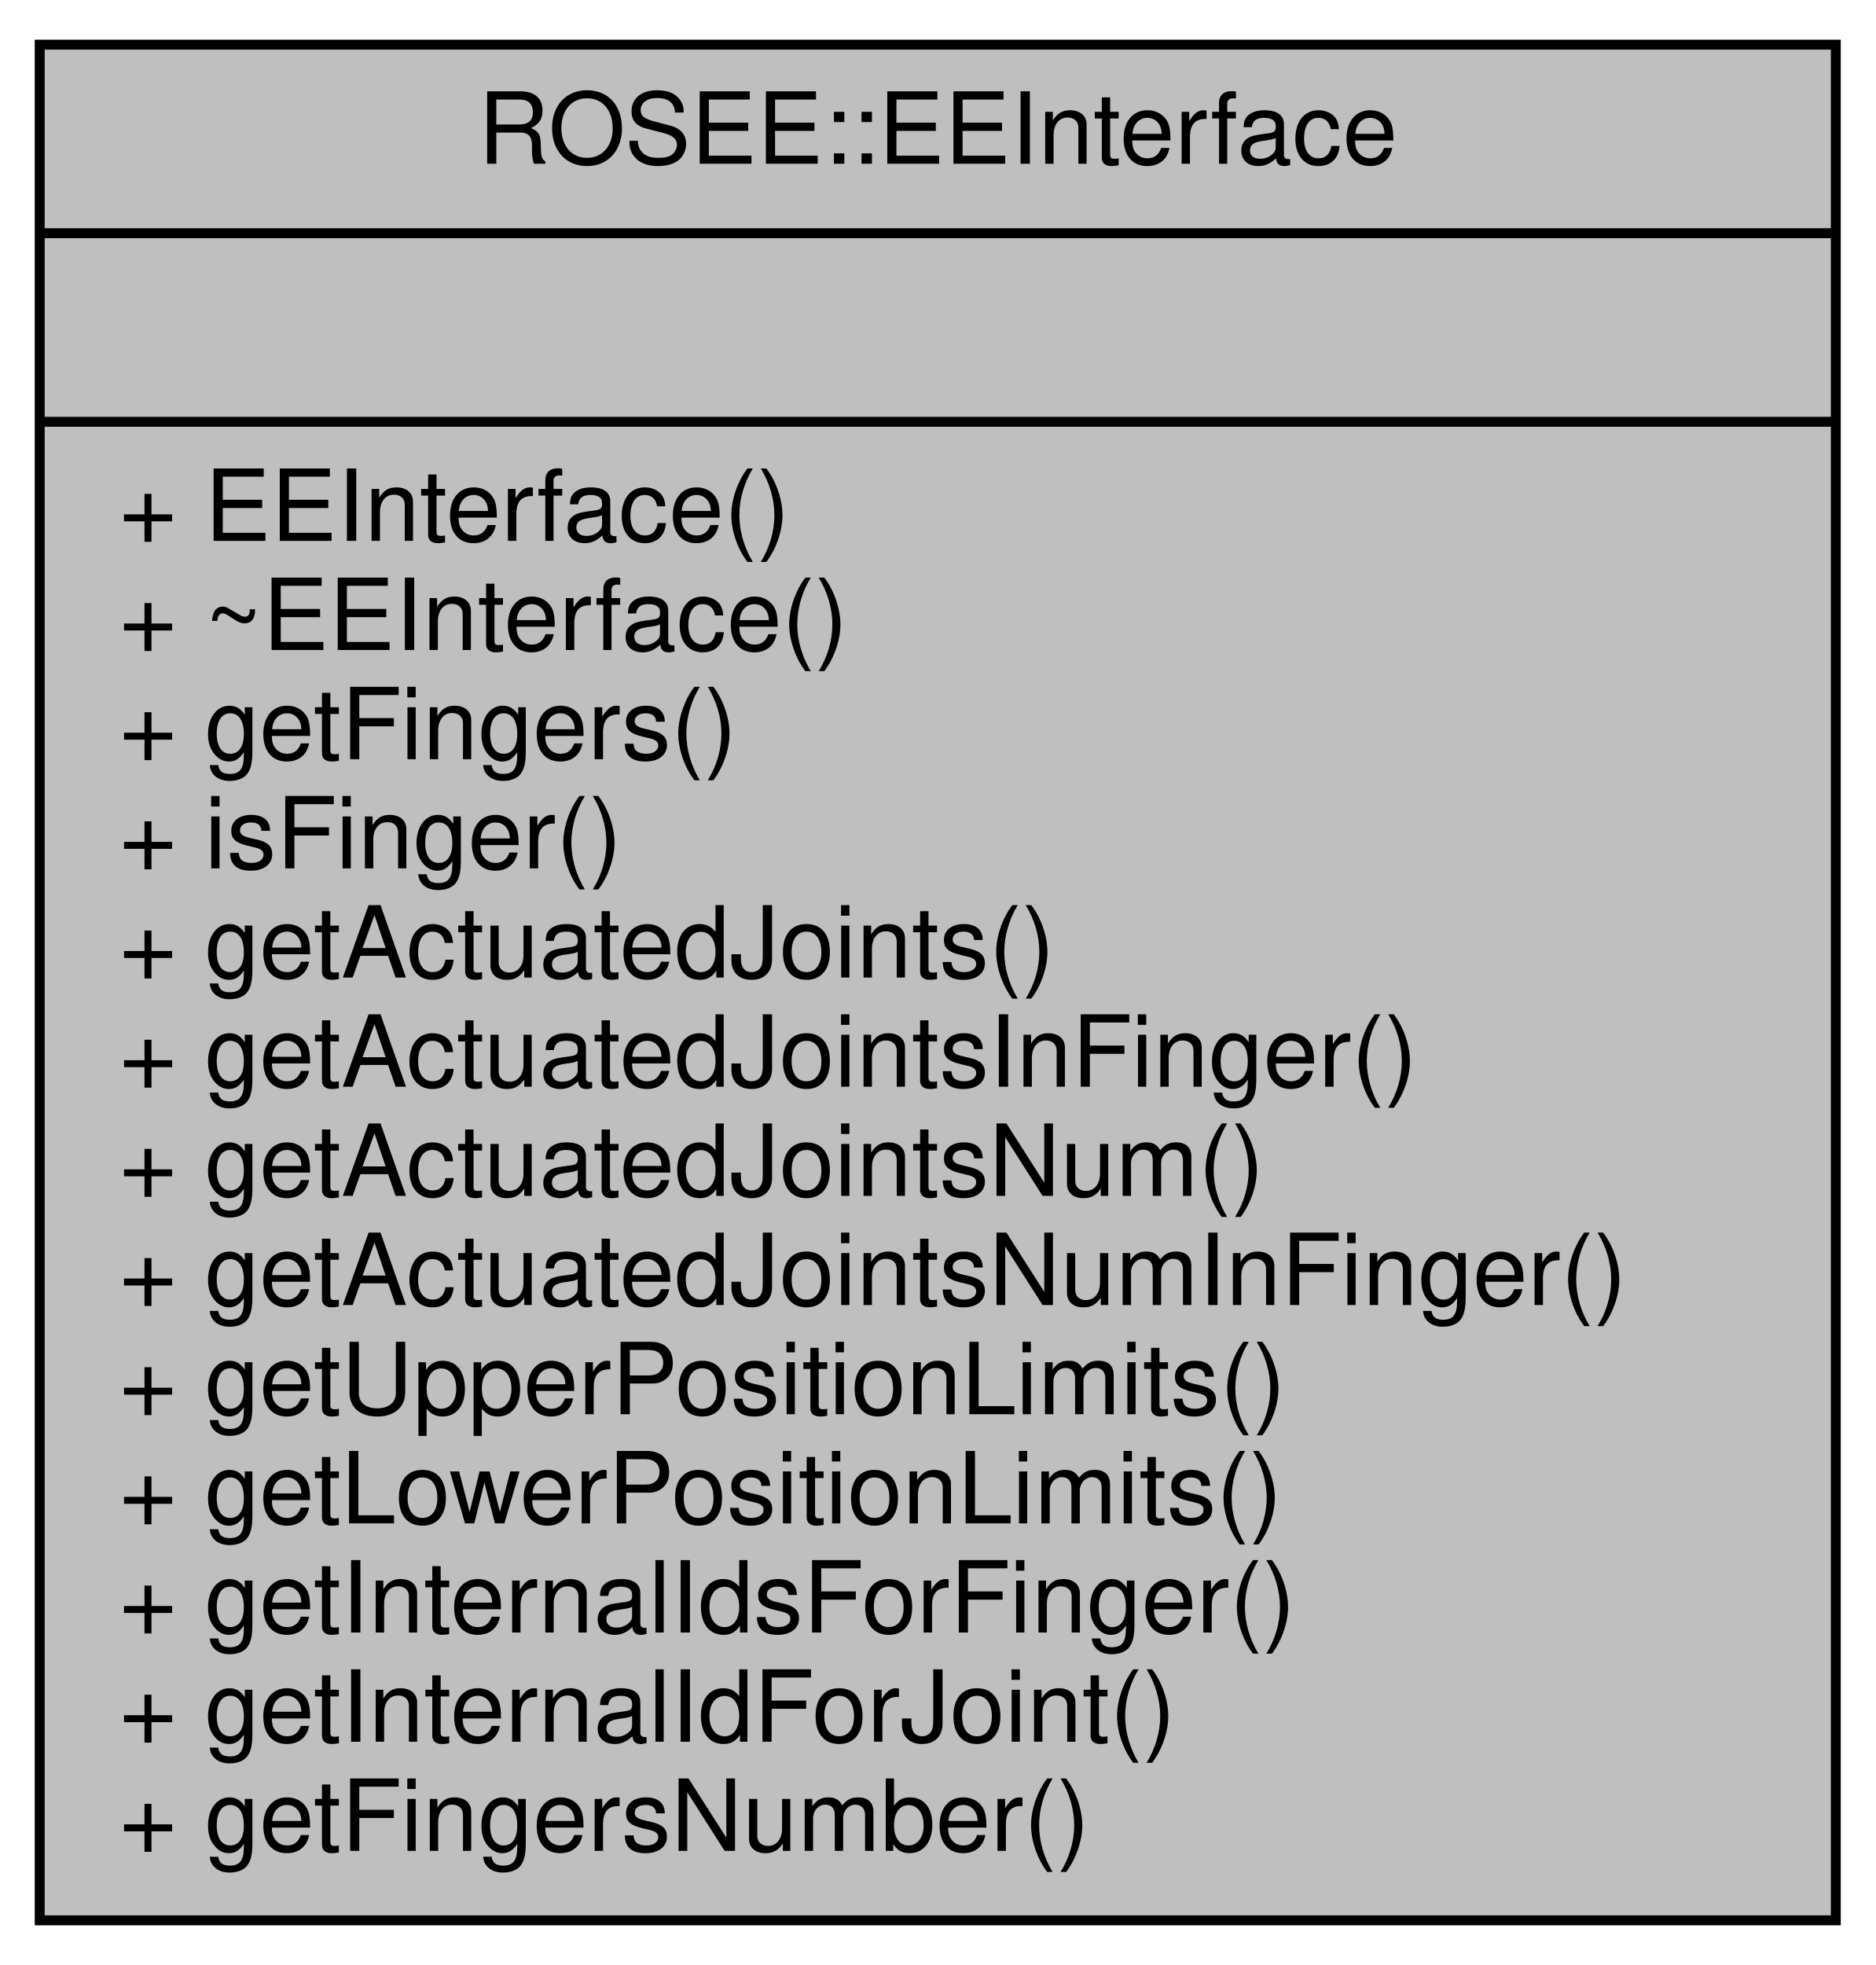
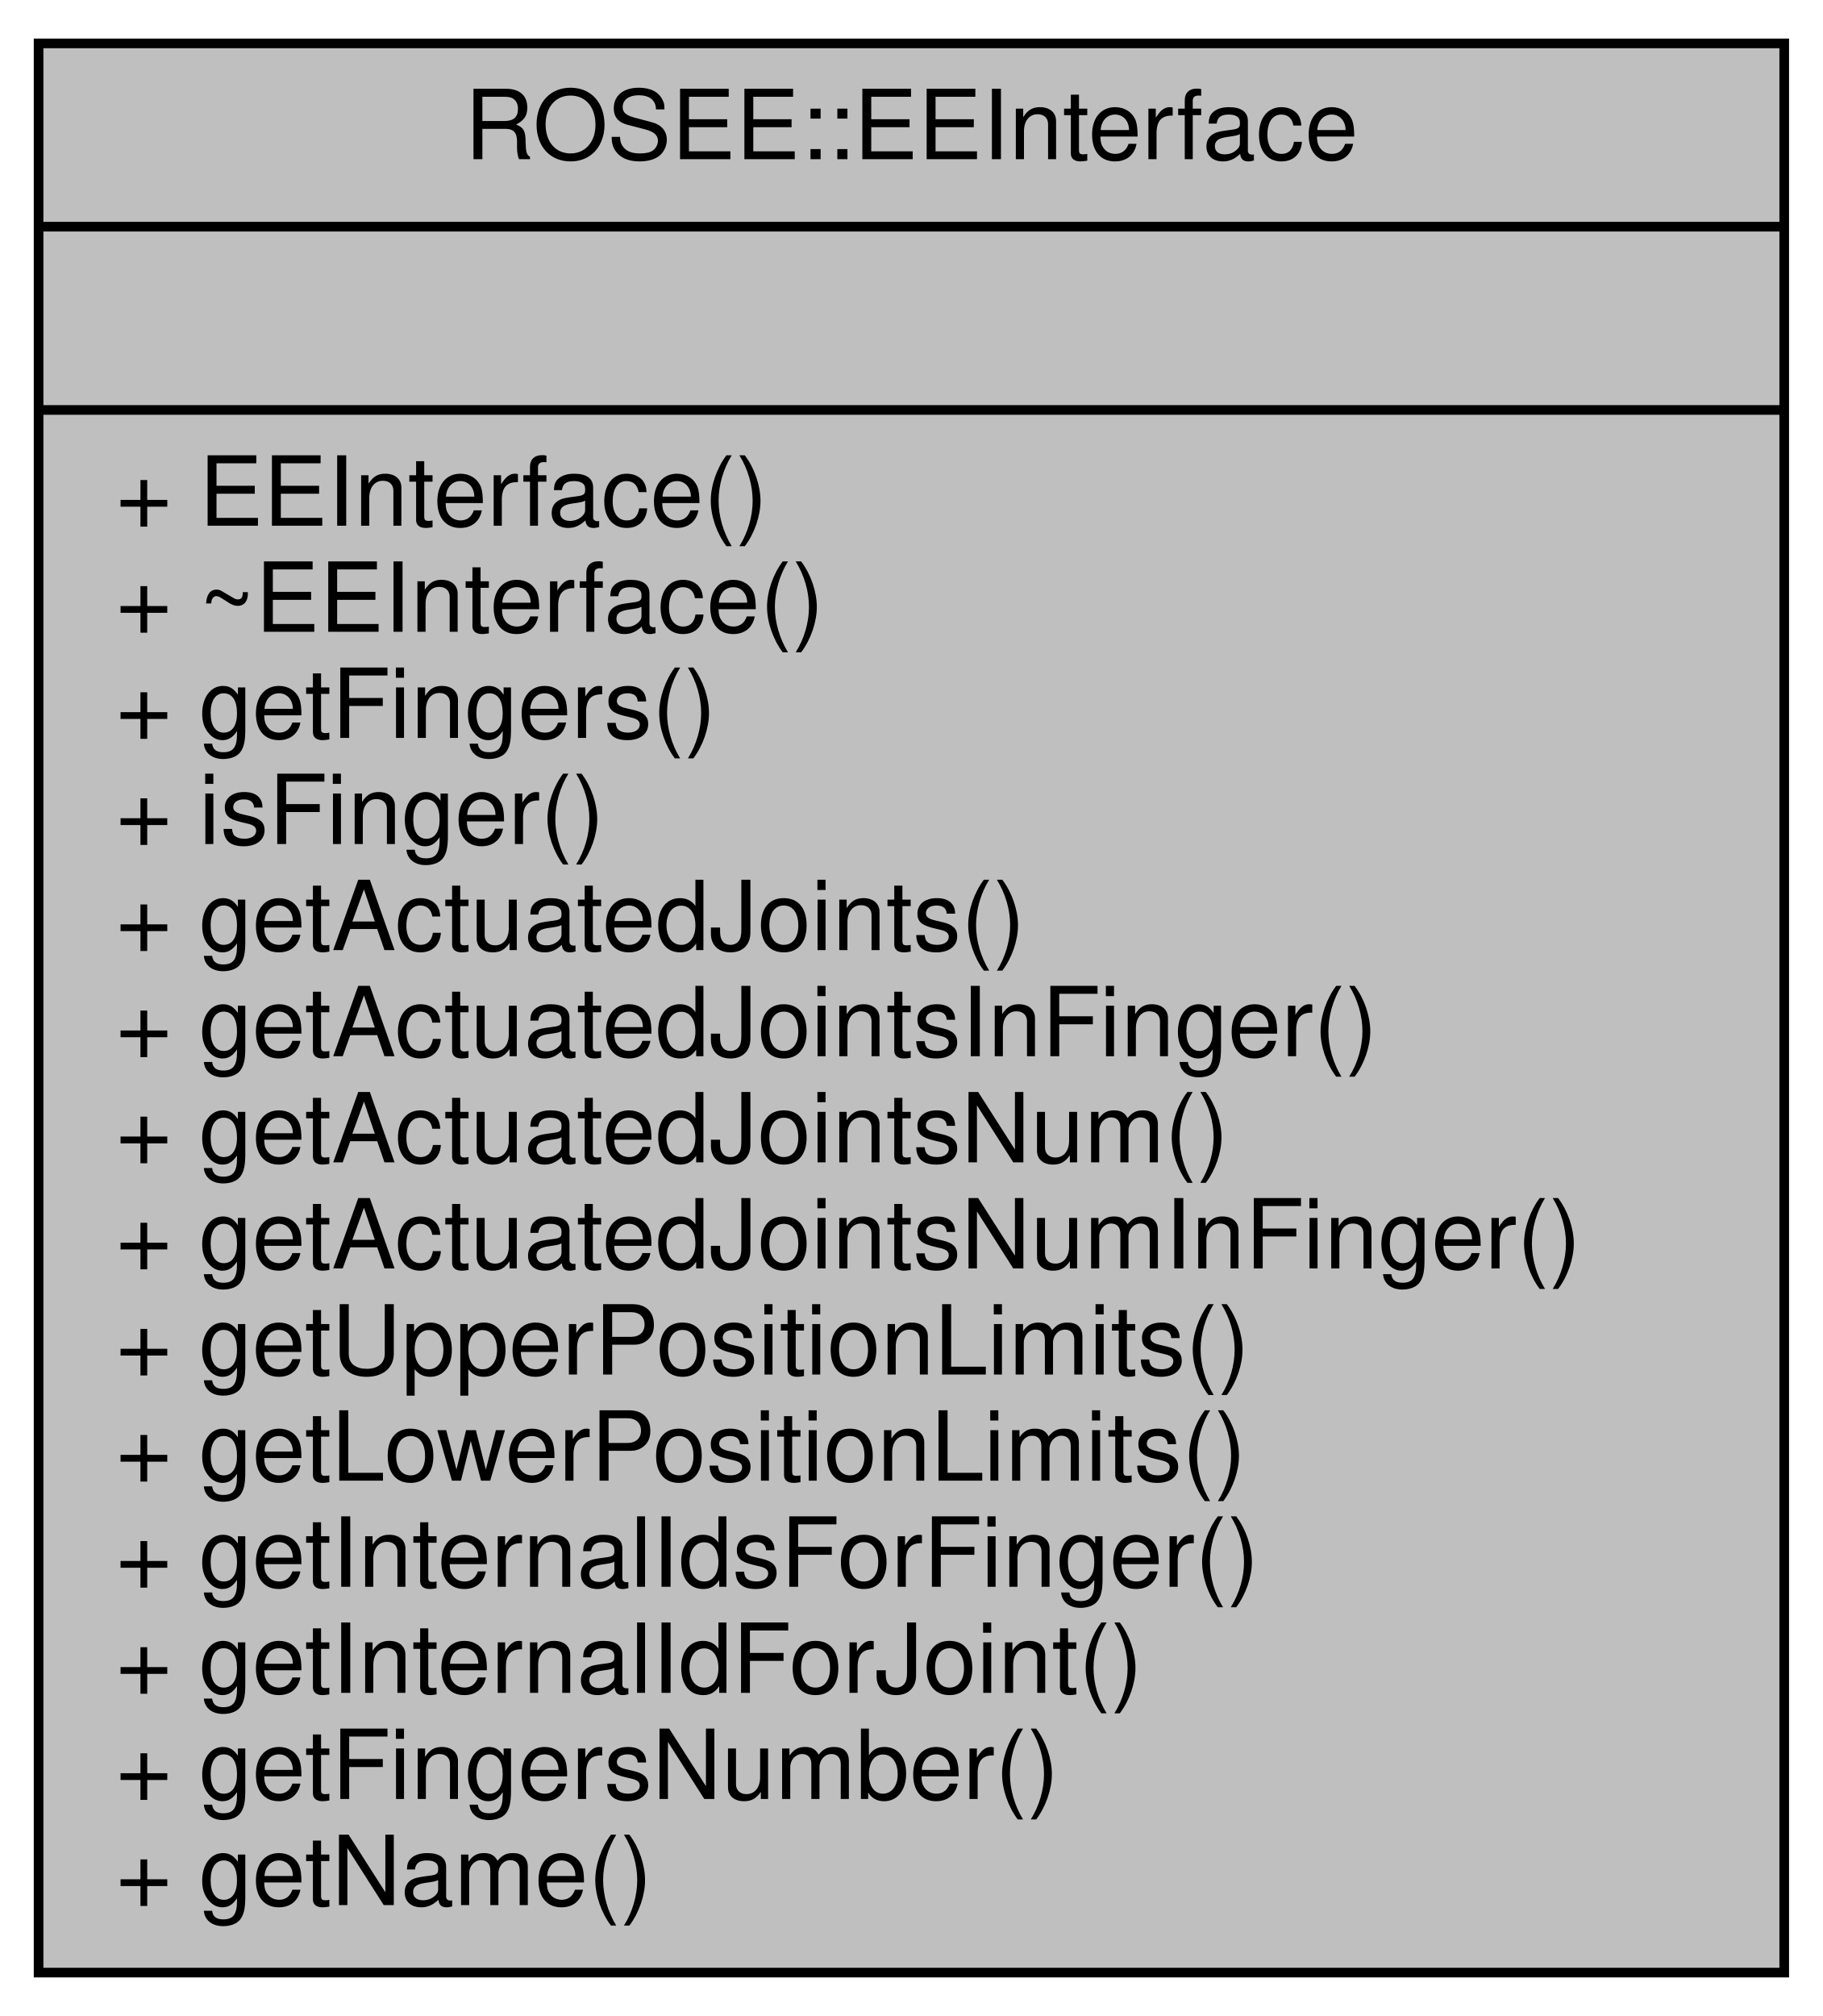
- <svg xmlns="http://www.w3.org/2000/svg" width="189pt" height="198pt" viewBox="0.00 0.00 189.00 198.00">
-   <g id="graph0" class="graph" transform="scale(1 1) rotate(0) translate(4 194)">
+ <svg xmlns="http://www.w3.org/2000/svg" width="189pt" height="209pt" viewBox="0.00 0.00 189.00 209.00">
+   <g id="graph0" class="graph" transform="scale(1 1) rotate(0) translate(4 205)">
    <g id="node1" class="node">
-       <polygon fill="#bfbfbf" stroke="black" points="0,-0.5 0,-189.5 181,-189.5 181,-0.5 0,-0.5" />
-       <text text-anchor="middle" x="90.5" y="-177.5" font-family="Helvetica,sans-Serif" font-size="10.00">ROSEE::EEInterface</text>
-       <polyline fill="none" stroke="black" points="0,-170.5 181,-170.5 " />
-       <text text-anchor="middle" x="90.5" y="-158.5" font-family="Helvetica,sans-Serif" font-size="10.00"> </text>
-       <polyline fill="none" stroke="black" points="0,-151.5 181,-151.5 " />
-       <text text-anchor="start" x="8" y="-139.5" font-family="Helvetica,sans-Serif" font-size="10.00">+ EEInterface()</text>
-       <text text-anchor="start" x="8" y="-128.5" font-family="Helvetica,sans-Serif" font-size="10.00">+ ~EEInterface()</text>
-       <text text-anchor="start" x="8" y="-117.5" font-family="Helvetica,sans-Serif" font-size="10.00">+ getFingers()</text>
-       <text text-anchor="start" x="8" y="-106.5" font-family="Helvetica,sans-Serif" font-size="10.00">+ isFinger()</text>
-       <text text-anchor="start" x="8" y="-95.5" font-family="Helvetica,sans-Serif" font-size="10.00">+ getActuatedJoints()</text>
-       <text text-anchor="start" x="8" y="-84.5" font-family="Helvetica,sans-Serif" font-size="10.00">+ getActuatedJointsInFinger()</text>
-       <text text-anchor="start" x="8" y="-73.5" font-family="Helvetica,sans-Serif" font-size="10.00">+ getActuatedJointsNum()</text>
-       <text text-anchor="start" x="8" y="-62.5" font-family="Helvetica,sans-Serif" font-size="10.00">+ getActuatedJointsNumInFinger()</text>
-       <text text-anchor="start" x="8" y="-51.5" font-family="Helvetica,sans-Serif" font-size="10.00">+ getUpperPositionLimits()</text>
-       <text text-anchor="start" x="8" y="-40.5" font-family="Helvetica,sans-Serif" font-size="10.00">+ getLowerPositionLimits()</text>
-       <text text-anchor="start" x="8" y="-29.5" font-family="Helvetica,sans-Serif" font-size="10.00">+ getInternalIdsForFinger()</text>
-       <text text-anchor="start" x="8" y="-18.5" font-family="Helvetica,sans-Serif" font-size="10.00">+ getInternalIdForJoint()</text>
-       <text text-anchor="start" x="8" y="-7.5" font-family="Helvetica,sans-Serif" font-size="10.00">+ getFingersNumber()</text>
+       <polygon fill="#bfbfbf" stroke="black" points="0,-0.5 0,-200.5 181,-200.5 181,-0.5 0,-0.5" />
+       <text text-anchor="middle" x="90.5" y="-188.5" font-family="Helvetica,sans-Serif" font-size="10.00">ROSEE::EEInterface</text>
+       <polyline fill="none" stroke="black" points="0,-181.5 181,-181.5 " />
+       <text text-anchor="middle" x="90.5" y="-169.5" font-family="Helvetica,sans-Serif" font-size="10.00"> </text>
+       <polyline fill="none" stroke="black" points="0,-162.5 181,-162.5 " />
+       <text text-anchor="start" x="8" y="-150.5" font-family="Helvetica,sans-Serif" font-size="10.00">+ EEInterface()</text>
+       <text text-anchor="start" x="8" y="-139.5" font-family="Helvetica,sans-Serif" font-size="10.00">+ ~EEInterface()</text>
+       <text text-anchor="start" x="8" y="-128.5" font-family="Helvetica,sans-Serif" font-size="10.00">+ getFingers()</text>
+       <text text-anchor="start" x="8" y="-117.5" font-family="Helvetica,sans-Serif" font-size="10.00">+ isFinger()</text>
+       <text text-anchor="start" x="8" y="-106.5" font-family="Helvetica,sans-Serif" font-size="10.00">+ getActuatedJoints()</text>
+       <text text-anchor="start" x="8" y="-95.5" font-family="Helvetica,sans-Serif" font-size="10.00">+ getActuatedJointsInFinger()</text>
+       <text text-anchor="start" x="8" y="-84.5" font-family="Helvetica,sans-Serif" font-size="10.00">+ getActuatedJointsNum()</text>
+       <text text-anchor="start" x="8" y="-73.5" font-family="Helvetica,sans-Serif" font-size="10.00">+ getActuatedJointsNumInFinger()</text>
+       <text text-anchor="start" x="8" y="-62.5" font-family="Helvetica,sans-Serif" font-size="10.00">+ getUpperPositionLimits()</text>
+       <text text-anchor="start" x="8" y="-51.5" font-family="Helvetica,sans-Serif" font-size="10.00">+ getLowerPositionLimits()</text>
+       <text text-anchor="start" x="8" y="-40.5" font-family="Helvetica,sans-Serif" font-size="10.00">+ getInternalIdsForFinger()</text>
+       <text text-anchor="start" x="8" y="-29.5" font-family="Helvetica,sans-Serif" font-size="10.00">+ getInternalIdForJoint()</text>
+       <text text-anchor="start" x="8" y="-18.5" font-family="Helvetica,sans-Serif" font-size="10.00">+ getFingersNumber()</text>
+       <text text-anchor="start" x="8" y="-7.5" font-family="Helvetica,sans-Serif" font-size="10.00">+ getName()</text>
    </g>
  </g>
</svg>
